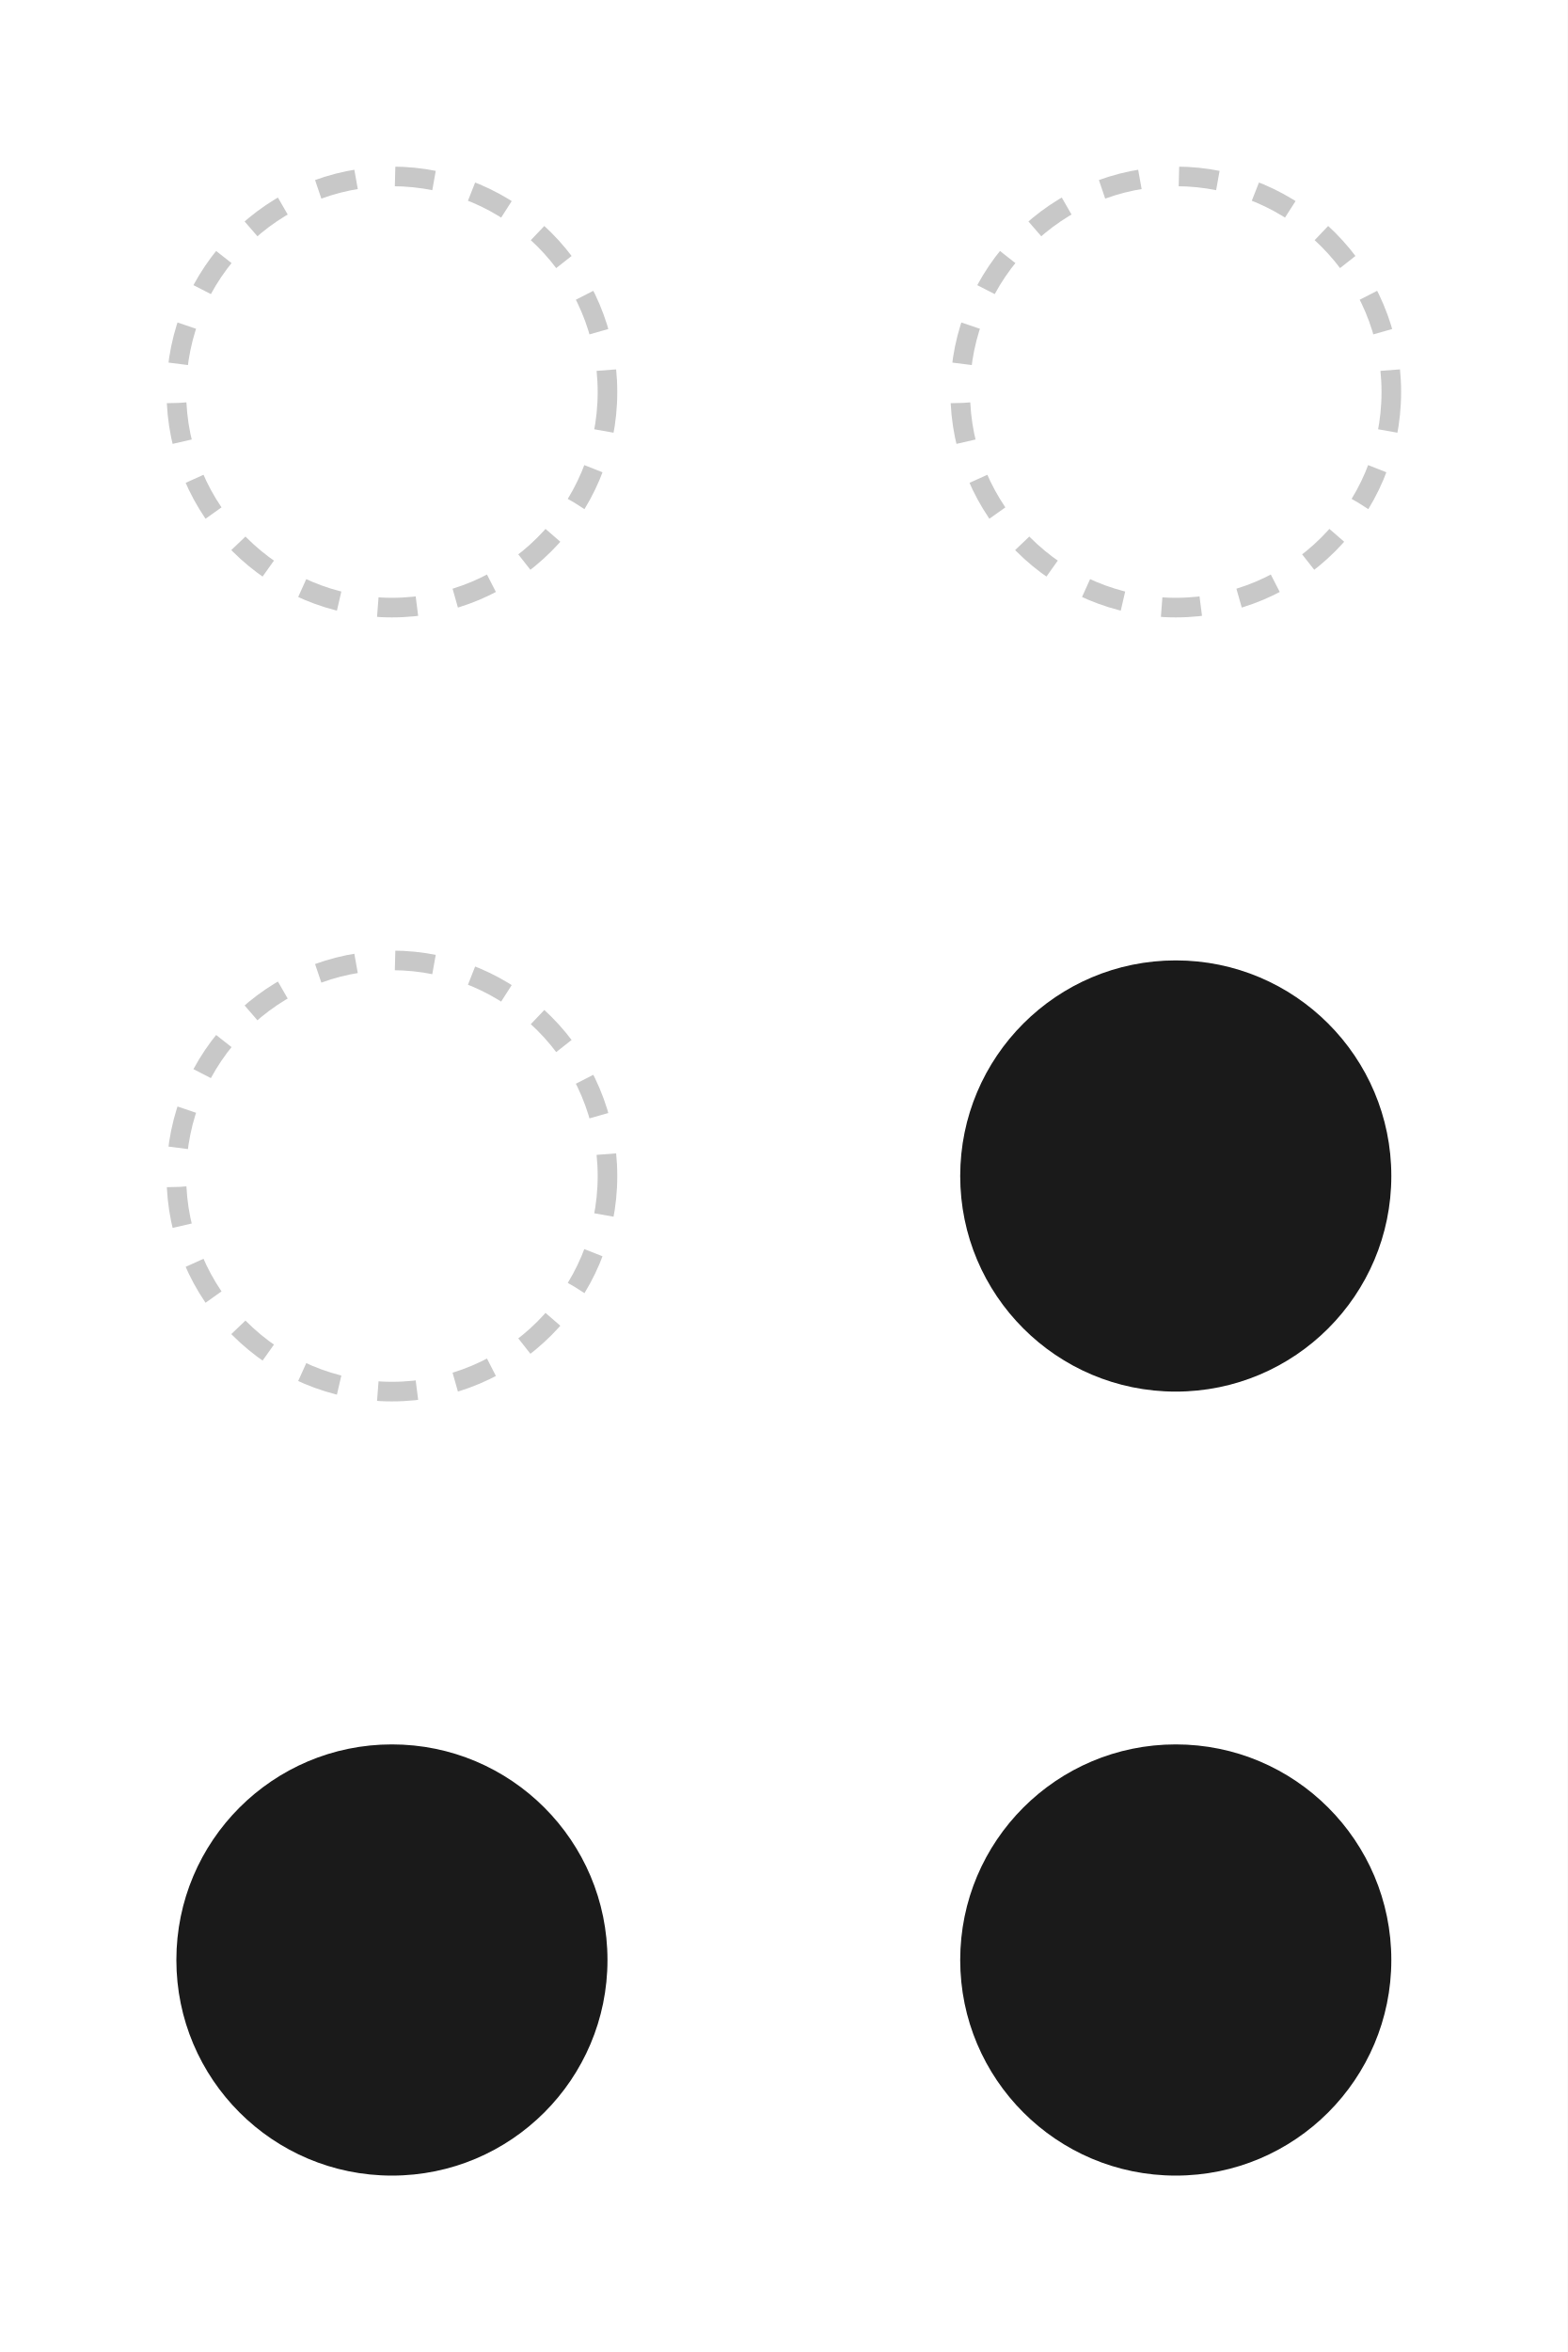
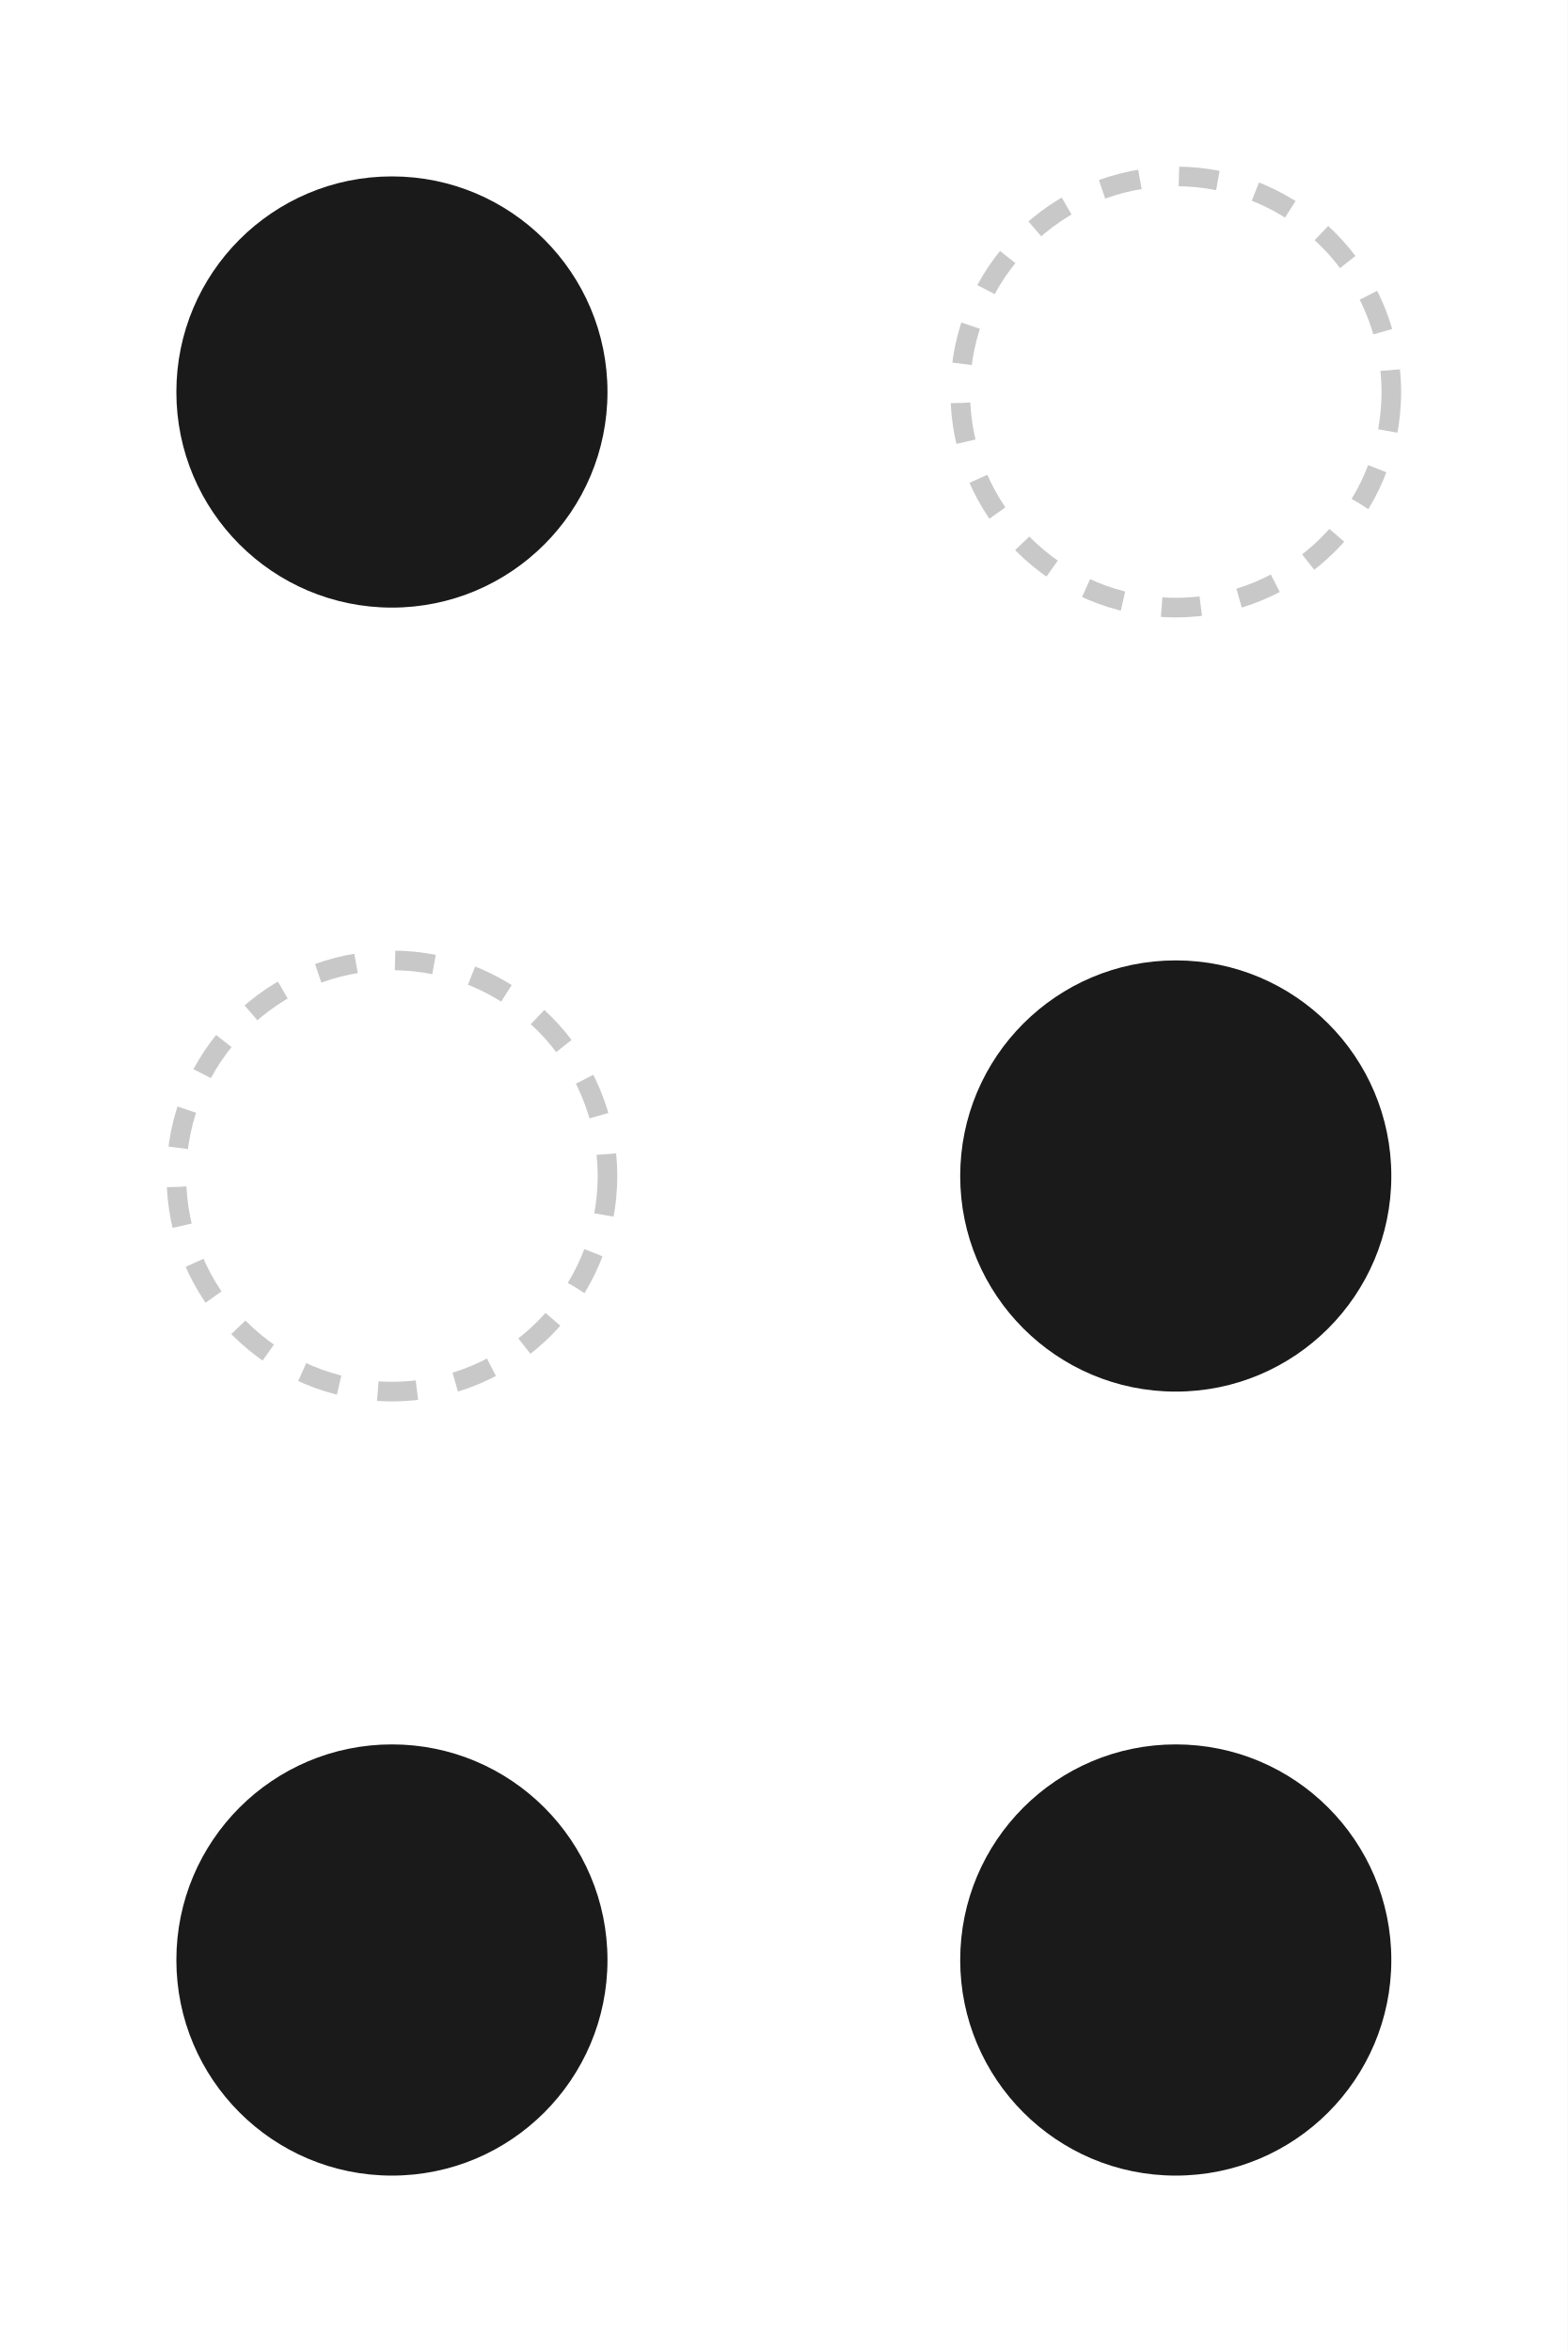
- <svg xmlns="http://www.w3.org/2000/svg" width="160" height="240" viewBox="0 0 160 240" role="img" aria-label="Bangla ঝ (jha), Braille dots 3-5-6">
+ <svg xmlns="http://www.w3.org/2000/svg" width="160" height="240" viewBox="0 0 160 240" role="img" aria-label="Bangla ঝ (jha), Braille dots 1-3-5-6">
  <rect width="160" height="240" fill="#ffffff" />
-   <circle cx="40" cy="40" r="22" fill="#ffffff" stroke="#c8c8c8" stroke-width="2" stroke-dasharray="4 4" />
+   <circle cx="40" cy="40" r="22" fill="#1a1a1a" />
  <circle cx="40" cy="120" r="22" fill="#ffffff" stroke="#c8c8c8" stroke-width="2" stroke-dasharray="4 4" />
  <circle cx="40" cy="200" r="22" fill="#1a1a1a" />
  <circle cx="120" cy="40" r="22" fill="#ffffff" stroke="#c8c8c8" stroke-width="2" stroke-dasharray="4 4" />
  <circle cx="120" cy="120" r="22" fill="#1a1a1a" />
  <circle cx="120" cy="200" r="22" fill="#1a1a1a" />
</svg>
